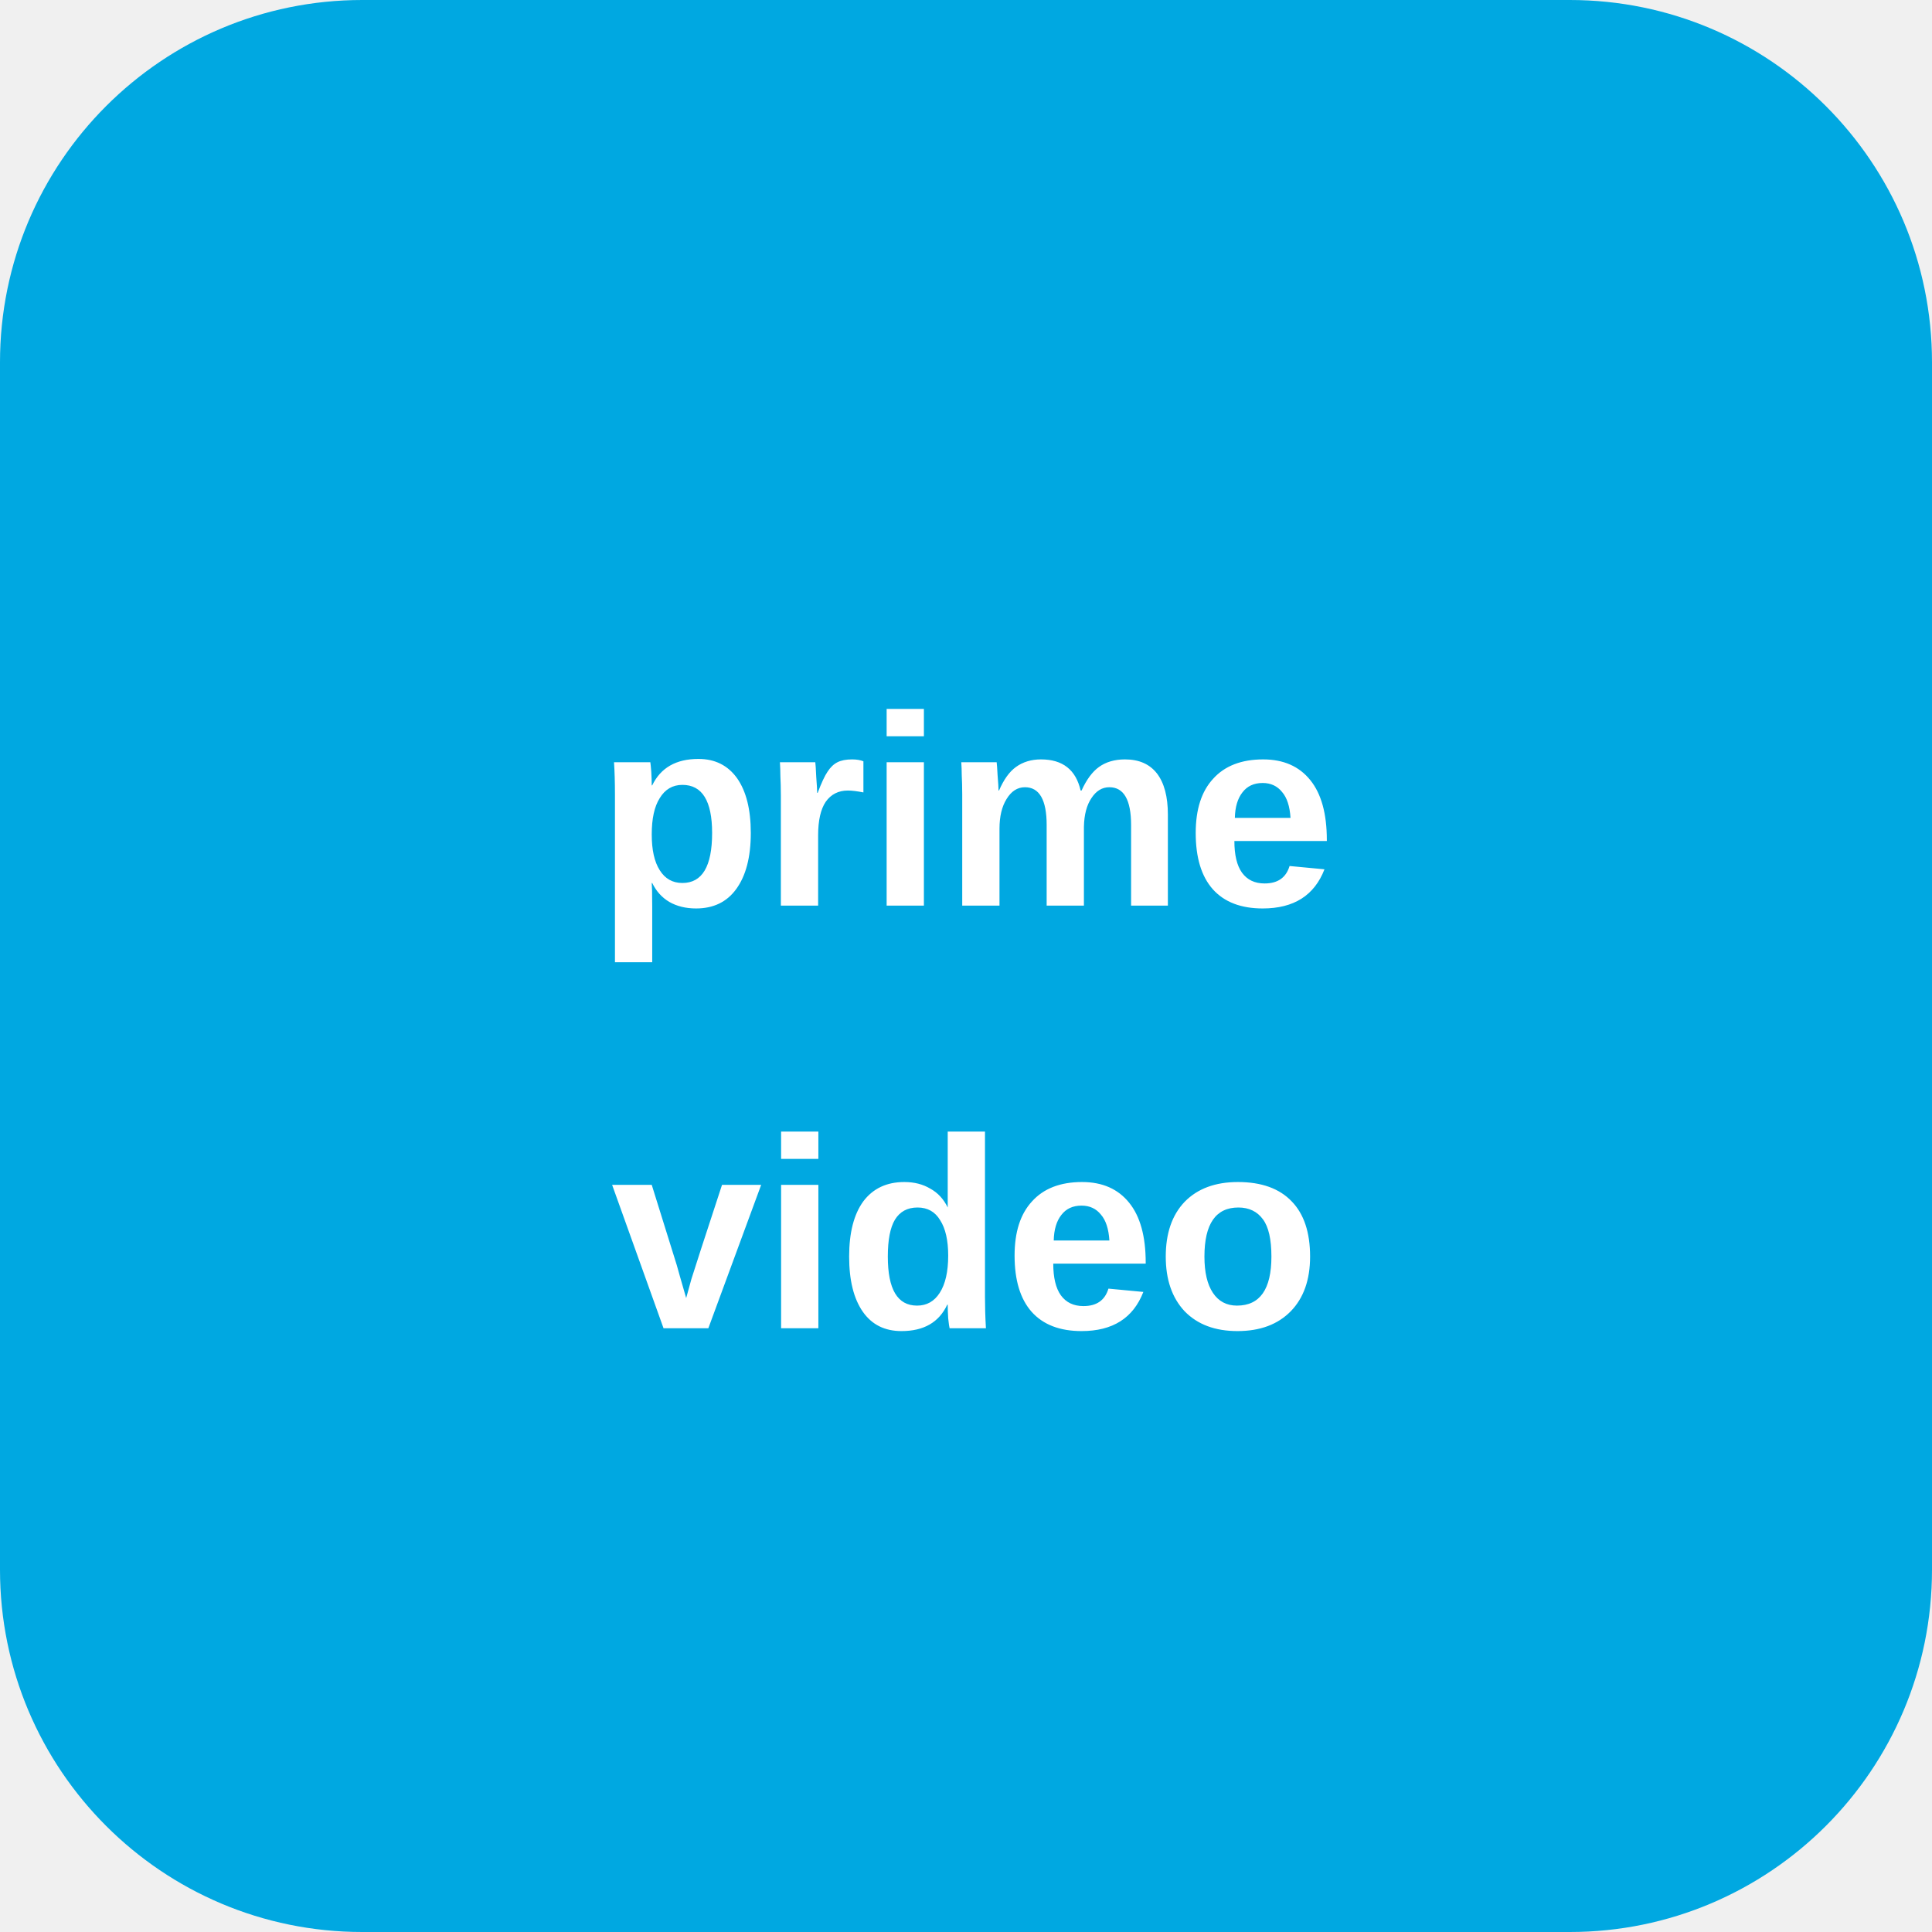
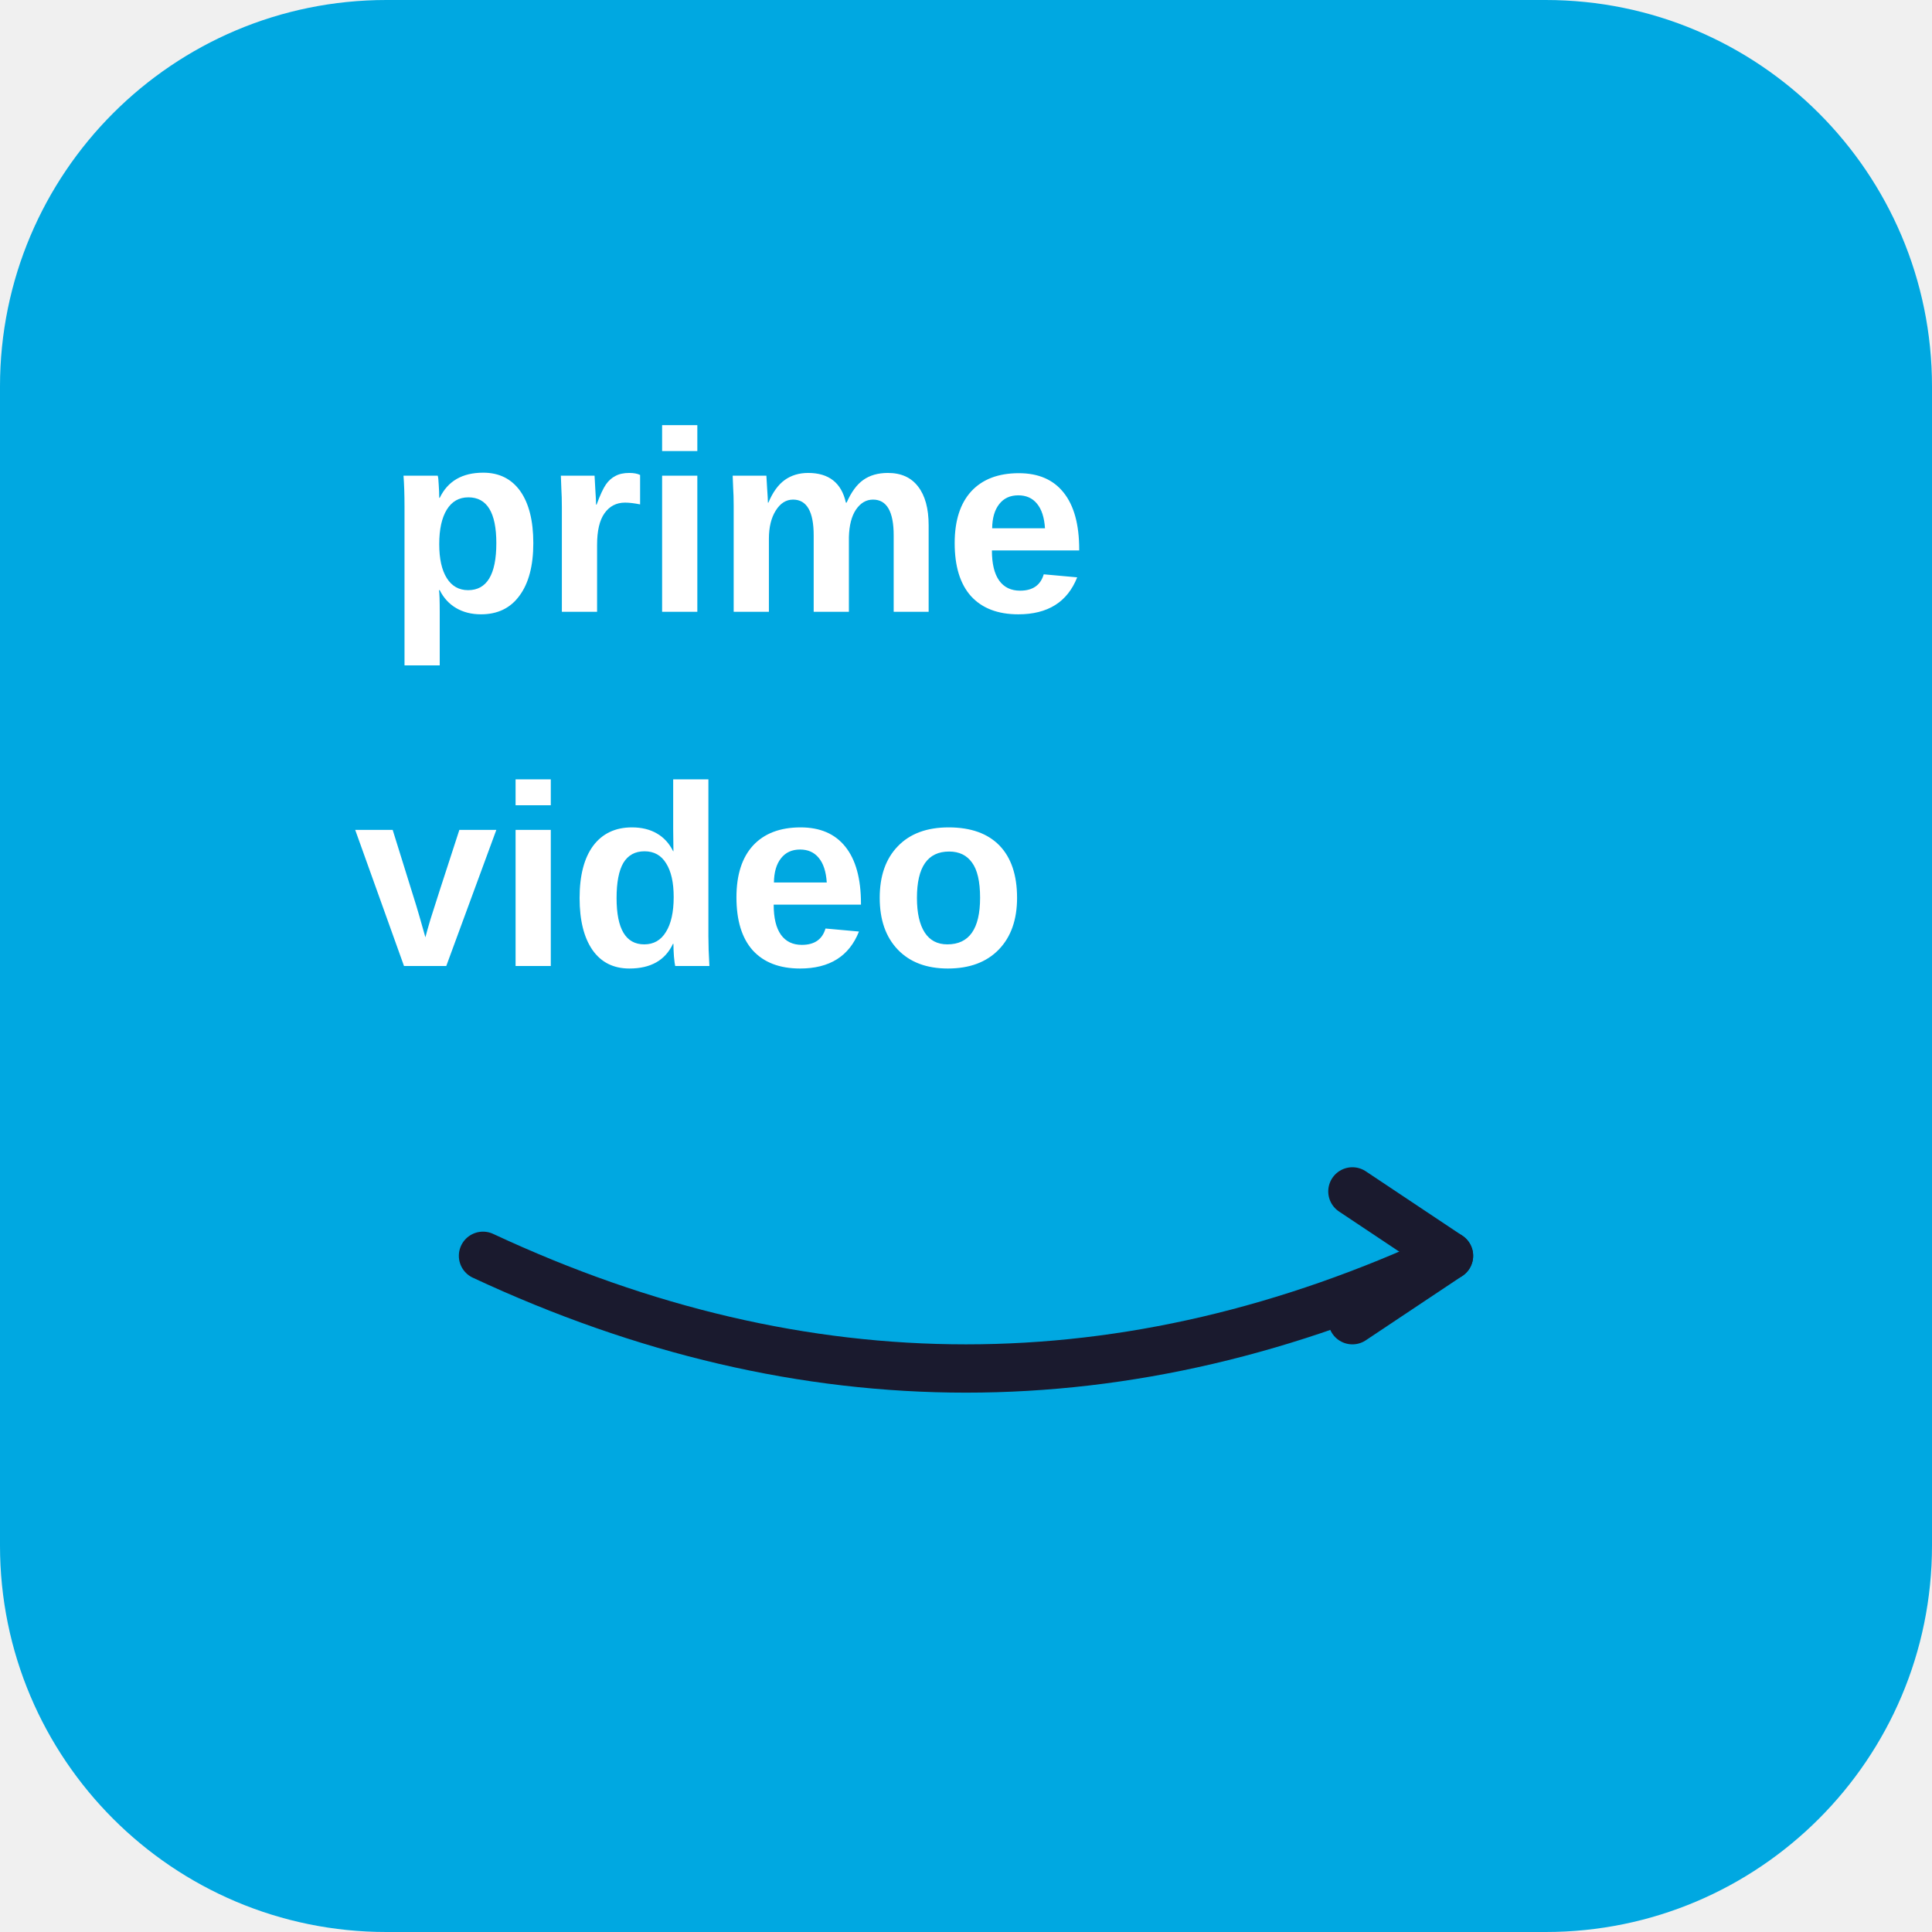
- <svg xmlns="http://www.w3.org/2000/svg" viewBox="0 0 64 64">
-   <rect width="64" height="64" rx="12" fill="#00A8E1" />
-   <text x="32" y="30" text-anchor="middle" font-family="Arial,sans-serif" font-size="9" font-weight="bold" fill="#fff">prime</text>
-   <text x="32" y="44" text-anchor="middle" font-family="Arial,sans-serif" font-size="9" font-weight="bold" fill="#fff">video</text>
+ <svg xmlns="http://www.w3.org/2000/svg" viewBox="0 0 120 120">
+   <rect width="120" height="120" rx="24" fill="#00A8E1" />
+   <g transform="translate(24, 38)">
+     <text font-family="Arial,Helvetica,sans-serif" font-size="16" font-weight="bold" fill="#fff">prime</text>
+   </g>
+   <g transform="translate(22, 60)">
+     <text font-family="Arial,Helvetica,sans-serif" font-size="16" font-weight="bold" fill="#fff">video</text>
+   </g>
+   <path d="M30 78 Q60 92 90 78" stroke="#1A1A2E" stroke-width="3" fill="none" stroke-linecap="round" />
+   <path d="M84 74 L90 78 L84 82" stroke="#1A1A2E" stroke-width="3" fill="none" stroke-linecap="round" stroke-linejoin="round" />
</svg>
